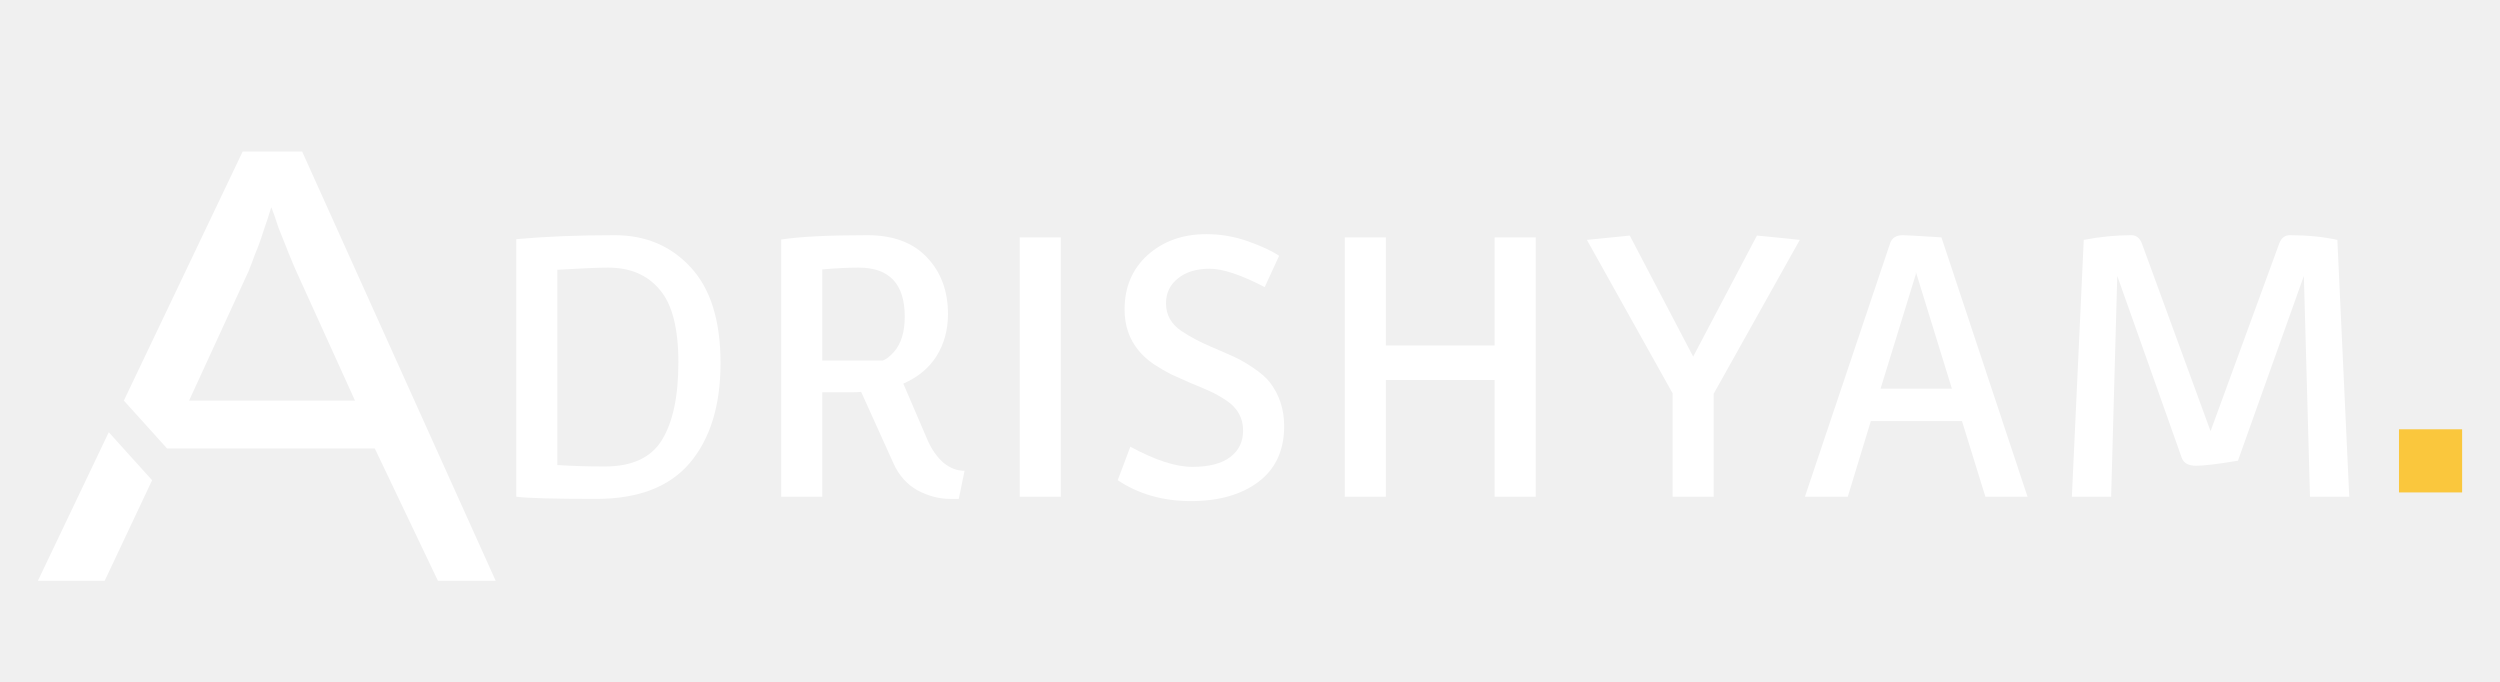
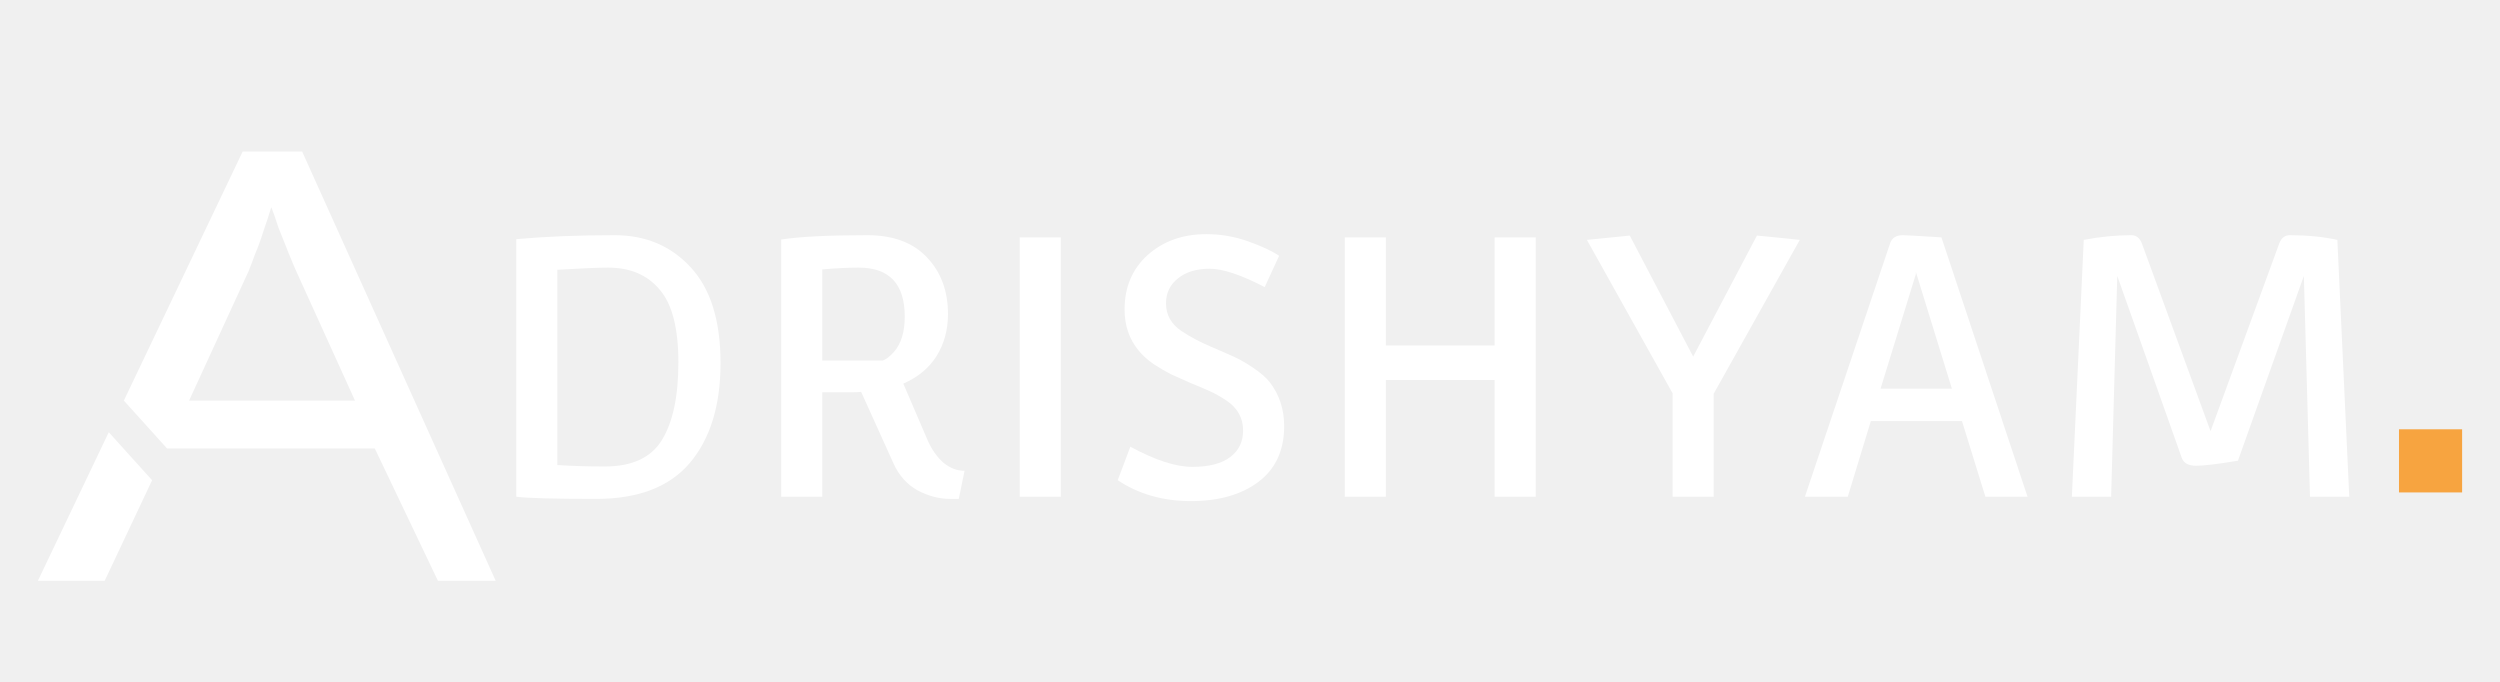
<svg xmlns="http://www.w3.org/2000/svg" width="198" height="54" viewBox="0 0 198 54" fill="none">
  <path d="M34.684 46L29.684 35.52H13.232L9.809 31.727L8.615 34.231L12.046 38.035L8.29 46H3L8.615 34.231L9.809 31.727L19.22 12H23.929L39.259 46H34.684ZM23.464 21.484C23.348 21.231 23.154 20.773 22.883 20.109C22.611 19.445 22.34 18.765 22.069 18.07C21.836 17.343 21.642 16.789 21.487 16.41C21.294 17.042 21.08 17.69 20.848 18.354C20.654 18.986 20.441 19.571 20.208 20.109C20.015 20.646 19.84 21.105 19.685 21.484L14.976 31.727H28.115L23.464 21.484Z" fill="white" />
  <path d="M164.092 39.341L165.033 18.998C166.327 18.751 167.582 18.627 168.799 18.627C169.18 18.627 169.456 18.837 169.627 19.255L175.076 34.149L180.526 19.255C180.697 18.837 180.973 18.627 181.353 18.627C182.723 18.627 183.978 18.751 185.119 18.998L186.061 39.341H182.951L182.466 21.852L177.245 36.488C175.647 36.754 174.544 36.888 173.935 36.888C173.326 36.888 172.946 36.678 172.794 36.26L167.687 21.852L167.202 39.341H164.092Z" fill="white" />
  <path d="M142.949 39.341L149.711 19.227C149.863 18.827 150.196 18.627 150.71 18.627C150.919 18.627 151.936 18.684 153.762 18.799L160.581 39.341H157.243L155.389 33.35H148.17L146.344 39.341H142.949ZM148.941 30.782H154.59L151.737 21.538V21.709L148.941 30.782Z" fill="white" />
  <path d="M132.472 39.342V31.154L125.682 18.999L129.077 18.657L134.099 28.243L139.149 18.657L142.544 18.999L135.725 31.182V39.342H132.472Z" fill="white" />
  <path d="M106.506 39.342V18.8H109.758V27.359H118.375V18.8H121.628V39.342H118.375V30.098H109.758V39.342H106.506Z" fill="white" />
  <path d="M88.524 38.032L89.523 35.379C91.482 36.444 93.118 36.976 94.43 36.976C95.743 36.976 96.742 36.719 97.426 36.206C98.111 35.692 98.453 34.989 98.453 34.095C98.453 33.105 98.016 32.316 97.141 31.727C96.646 31.403 96.228 31.165 95.885 31.013C95.562 30.861 95.049 30.642 94.345 30.357C93.66 30.053 93.127 29.815 92.747 29.644C92.367 29.453 91.91 29.187 91.378 28.845C90.864 28.483 90.465 28.122 90.179 27.761C89.437 26.867 89.067 25.782 89.067 24.508C89.067 22.739 89.675 21.303 90.892 20.2C92.129 19.096 93.679 18.545 95.543 18.545C96.684 18.545 97.788 18.735 98.853 19.116C99.918 19.496 100.736 19.876 101.307 20.257L100.165 22.739C98.301 21.769 96.846 21.284 95.8 21.284C94.754 21.284 93.917 21.541 93.289 22.054C92.662 22.549 92.348 23.205 92.348 24.023C92.348 24.936 92.757 25.668 93.575 26.22C94.259 26.676 95.049 27.095 95.943 27.475C96.837 27.856 97.464 28.131 97.826 28.303C98.206 28.474 98.682 28.75 99.252 29.13C99.823 29.511 100.26 29.891 100.565 30.271C101.326 31.26 101.706 32.421 101.706 33.752C101.706 35.673 101.021 37.147 99.652 38.175C98.301 39.183 96.523 39.687 94.316 39.687C92.11 39.687 90.179 39.135 88.524 38.032Z" fill="white" />
  <path d="M80.761 39.342V18.8H84.014V39.342H80.761Z" fill="white" />
  <path d="M61.87 39.341V18.97C63.353 18.742 65.626 18.627 68.689 18.627C70.743 18.627 72.322 19.217 73.425 20.396C74.528 21.557 75.08 23.05 75.08 24.876C75.08 26.131 74.775 27.244 74.167 28.214C73.558 29.165 72.683 29.888 71.542 30.382L73.453 34.833C73.796 35.613 74.224 36.222 74.737 36.659C75.251 37.078 75.802 37.287 76.392 37.287L75.936 39.513H75.251C74.376 39.513 73.51 39.284 72.654 38.828C71.818 38.352 71.19 37.648 70.771 36.716L68.204 31.039C68.051 31.058 67.804 31.067 67.462 31.067H65.122V39.341H61.87ZM65.122 28.556H69.915C70.182 28.461 70.477 28.233 70.8 27.872C71.371 27.225 71.656 26.293 71.656 25.076C71.656 22.489 70.439 21.195 68.004 21.195C67.167 21.195 66.206 21.243 65.122 21.338V28.556Z" fill="white" />
  <path d="M40.889 39.341V18.941C43.19 18.732 45.786 18.627 48.678 18.627C51.131 18.627 53.138 19.474 54.698 21.167C56.276 22.86 57.066 25.389 57.066 28.756C57.066 32.104 56.258 34.738 54.641 36.659C53.024 38.561 50.551 39.513 47.222 39.513C43.894 39.513 41.782 39.455 40.889 39.341ZM44.141 36.831C45.282 36.907 46.538 36.945 47.907 36.945C50.057 36.945 51.559 36.25 52.415 34.862C53.29 33.454 53.728 31.4 53.728 28.699C53.728 25.998 53.233 24.077 52.244 22.936C51.274 21.775 49.914 21.195 48.164 21.195C47.384 21.195 46.043 21.252 44.141 21.366V36.831Z" fill="white" />
-   <path d="M190 39V34H195V39H190Z" fill="#FAC73D" />
+   <path d="M190 39V34H195V39H190Z" fill="#F7A440" />
</svg>
